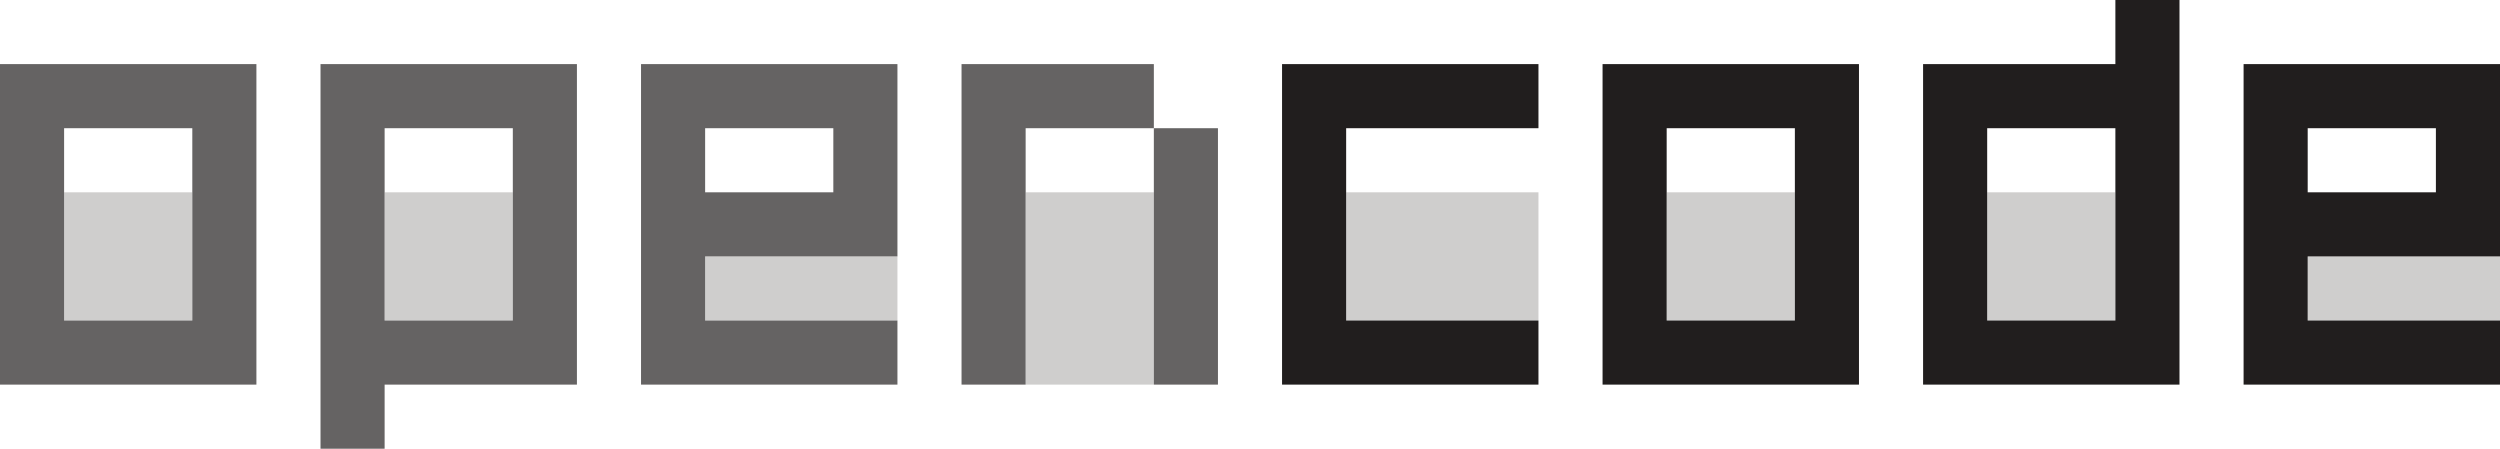
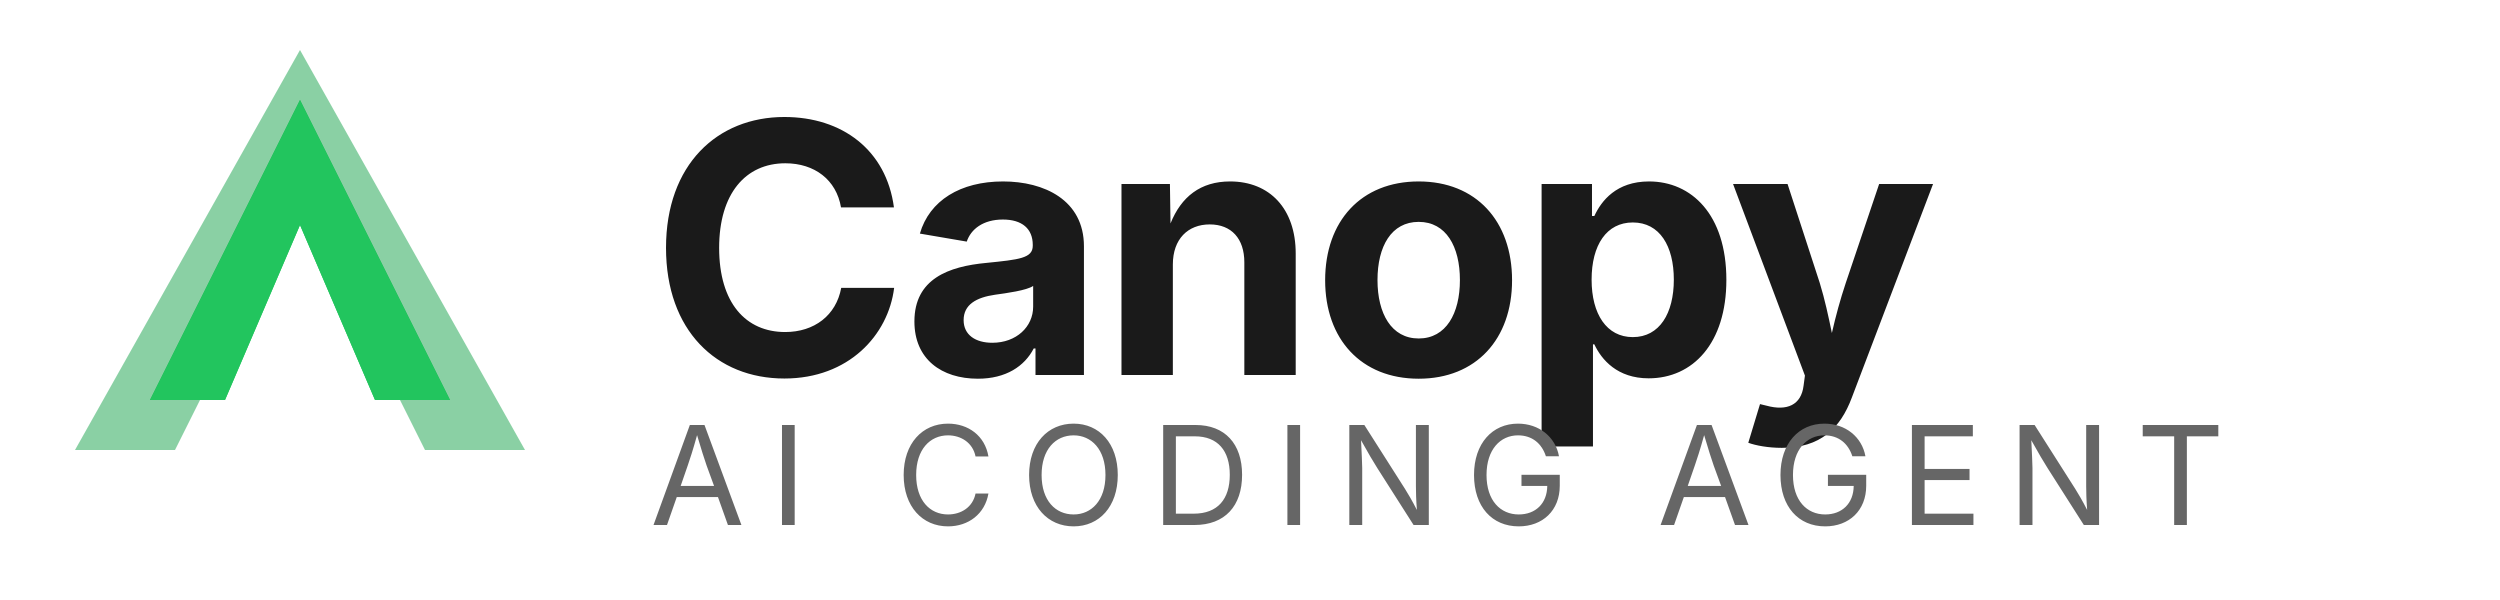
- <svg xmlns="http://www.w3.org/2000/svg" width="234" height="42" viewBox="0 0 234 42" fill="none">
-   <path d="M18 30H6V18H18V30Z" fill="#CFCECD" />
-   <path d="M18 12H6V30H18V12ZM24 36H0V6H24V36Z" fill="#656363" />
-   <path d="M48 30H36V18H48V30Z" fill="#CFCECD" />
-   <path d="M36 30H48V12H36V30ZM54 36H36V42H30V6H54V36Z" fill="#656363" />
-   <path d="M84 24V30H66V24H84Z" fill="#CFCECD" />
-   <path d="M84 24H66V30H84V36H60V6H84V24ZM66 18H78V12H66V18Z" fill="#656363" />
-   <path d="M108 36H96V18H108V36Z" fill="#CFCECD" />
-   <path d="M108 12H96V36H90V6H108V12ZM114 36H108V12H114V36Z" fill="#656363" />
-   <path d="M144 30H126V18H144V30Z" fill="#CFCECD" />
-   <path d="M144 12H126V30H144V36H120V6H144V12Z" fill="#211E1E" />
-   <path d="M168 30H156V18H168V30Z" fill="#CFCECD" />
-   <path d="M168 12H156V30H168V12ZM174 36H150V6H174V36Z" fill="#211E1E" />
-   <path d="M198 30H186V18H198V30Z" fill="#CFCECD" />
-   <path d="M198 12H186V30H198V12ZM204 36H180V6H198V0H204V36Z" fill="#211E1E" />
-   <path d="M234 24V30H216V24H234Z" fill="#CFCECD" />
-   <path d="M216 12V18H228V12H216ZM234 24H216V30H234V36H210V6H234V24Z" fill="#211E1E" />
+ <svg xmlns="http://www.w3.org/2000/svg" width="200" height="48" viewBox="0 0 200 48" fill="none">
+   <path d="M12 32L24 8L36 32H30L24 18L18 32H12Z" fill="#22C55E" />
+   <path d="M6 36L24 4L42 36H34L24 16L14 36H6Z" fill="#16A34A" fill-opacity="0.5" />
+   <path d="M24 8C24 8 30 20 36 32H30L24 18L18 32H12C18 20 24 8 24 8Z" fill="#22C55E" />
+   <text x="52" y="30" font-family="'SF Pro Display','Inter','Segoe UI',sans-serif" font-size="28" font-weight="700" fill="#1A1A1A" letter-spacing="-0.5">Canopy</text>
+   <text x="52" y="42" font-family="'SF Pro Display','Inter','Segoe UI',sans-serif" font-size="11" font-weight="400" fill="#666666" letter-spacing="2">AI CODING AGENT</text>
</svg>
